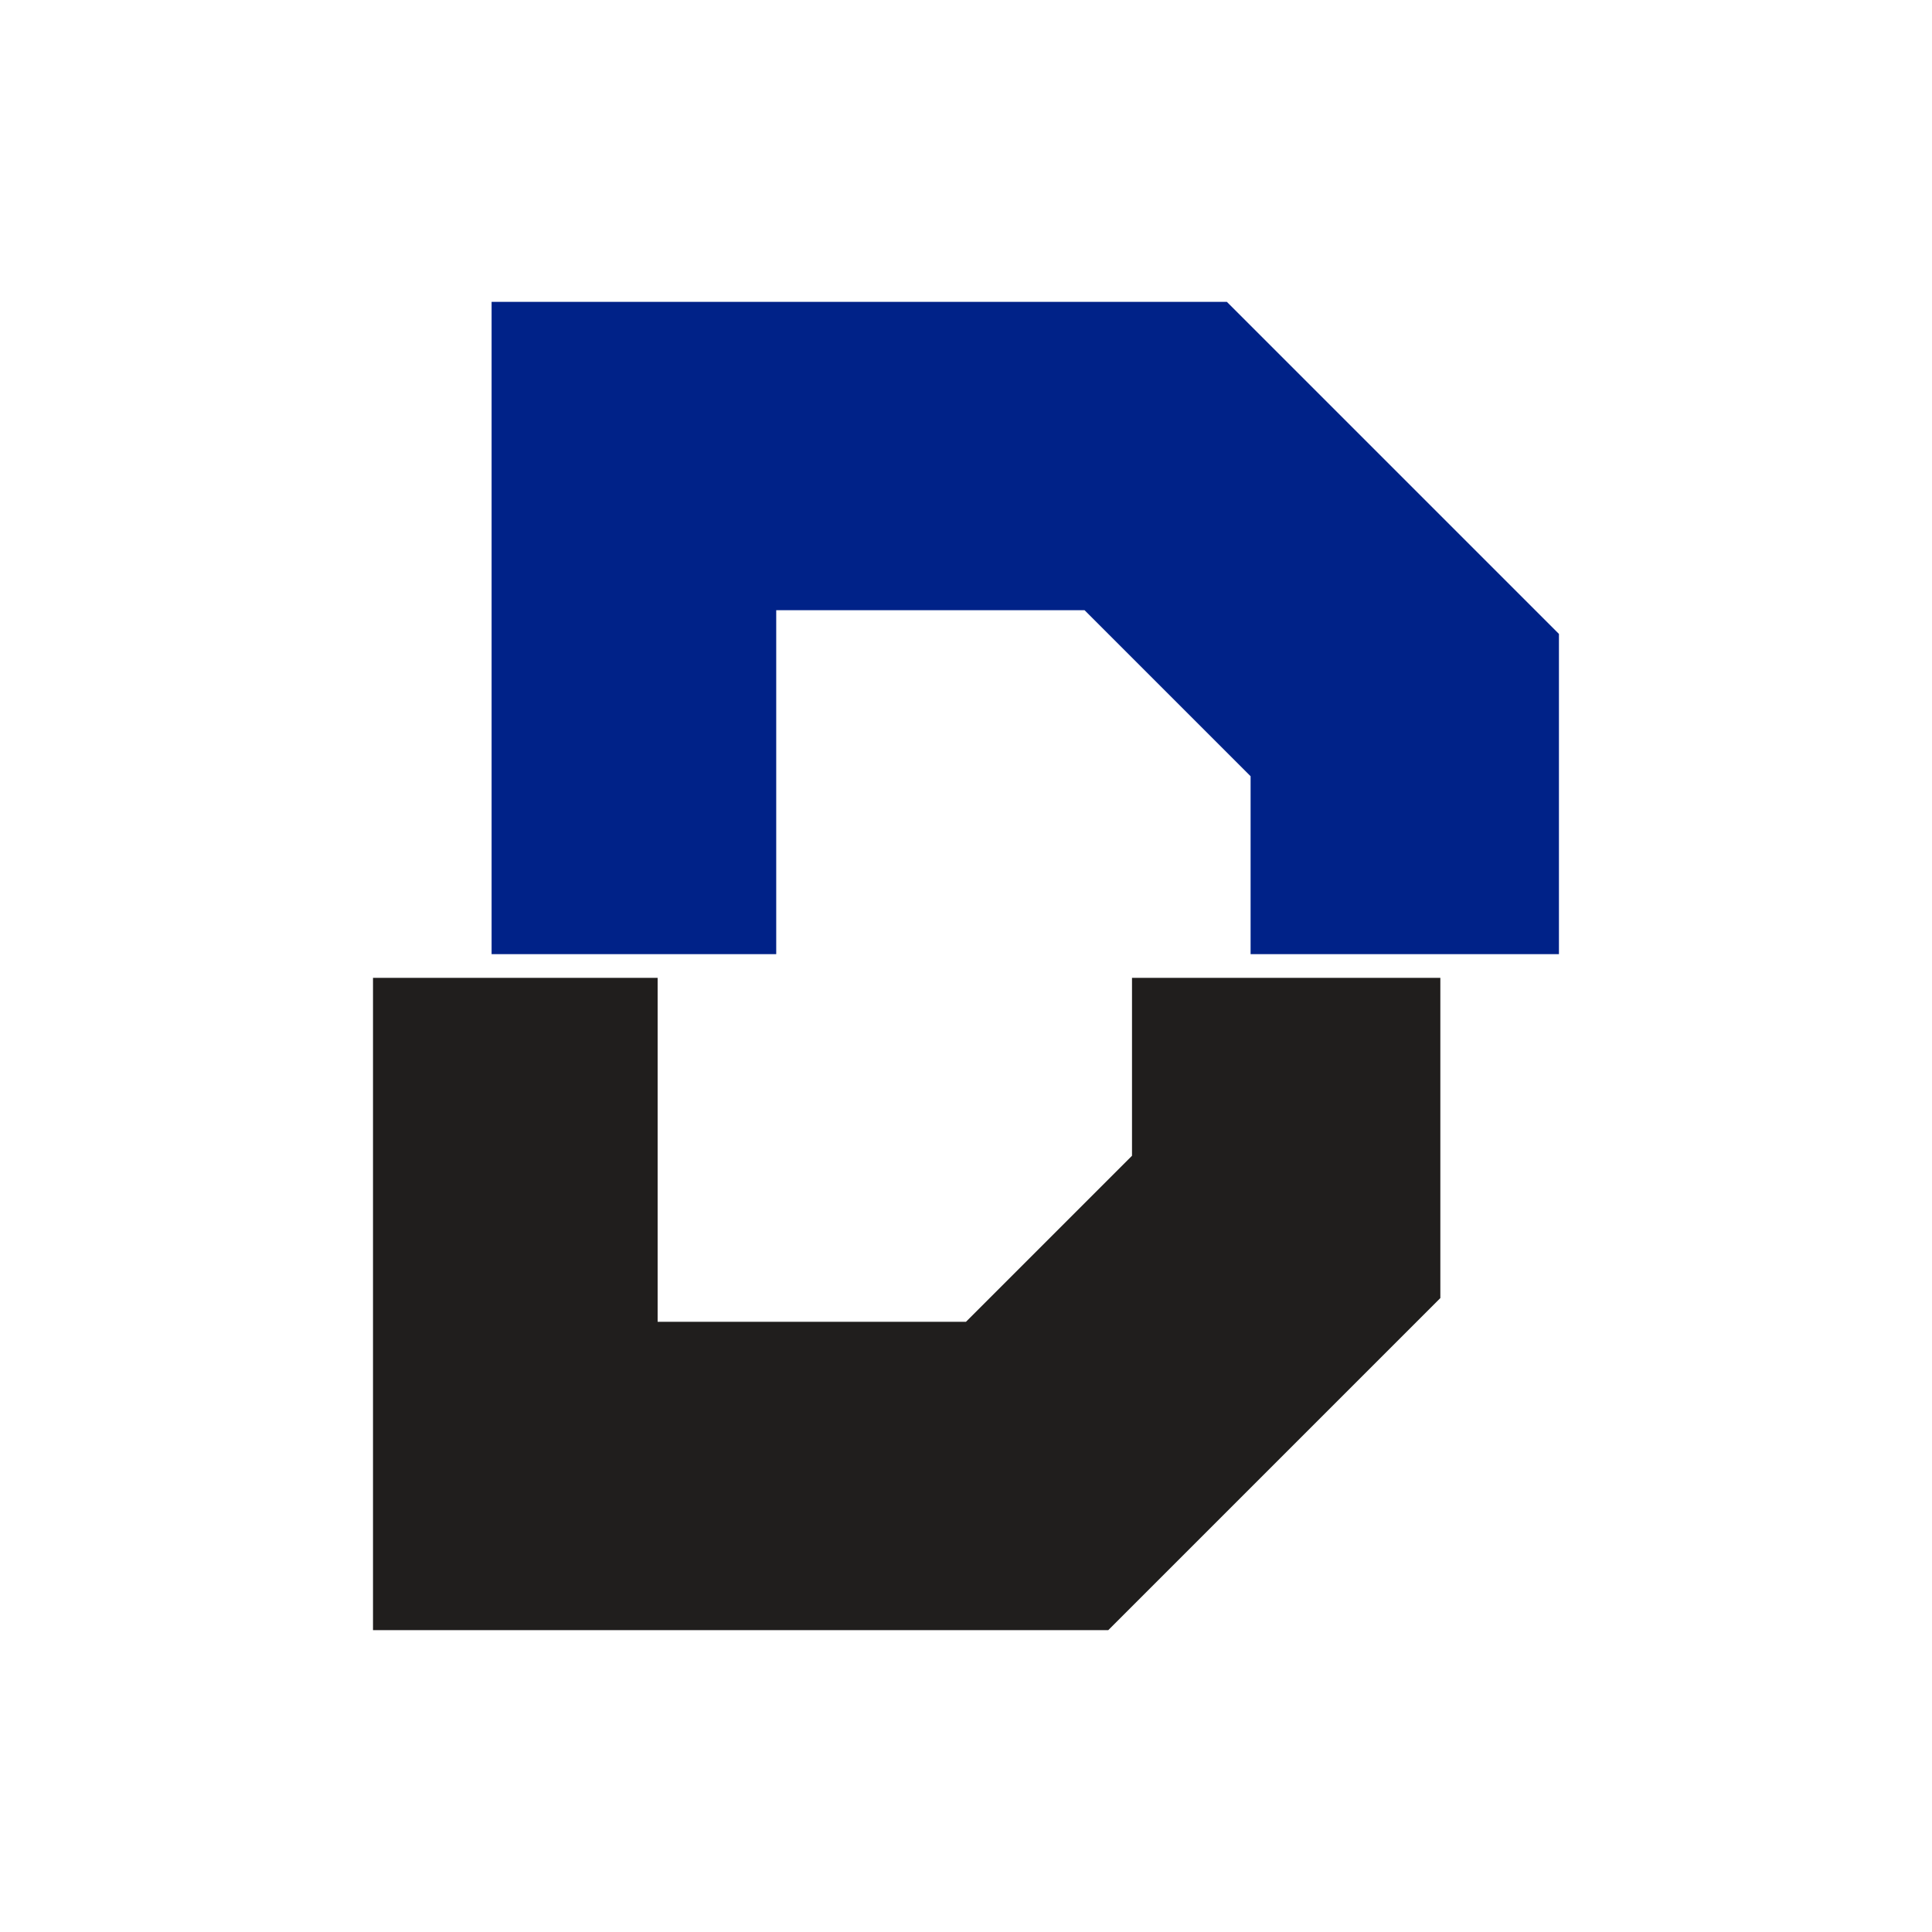
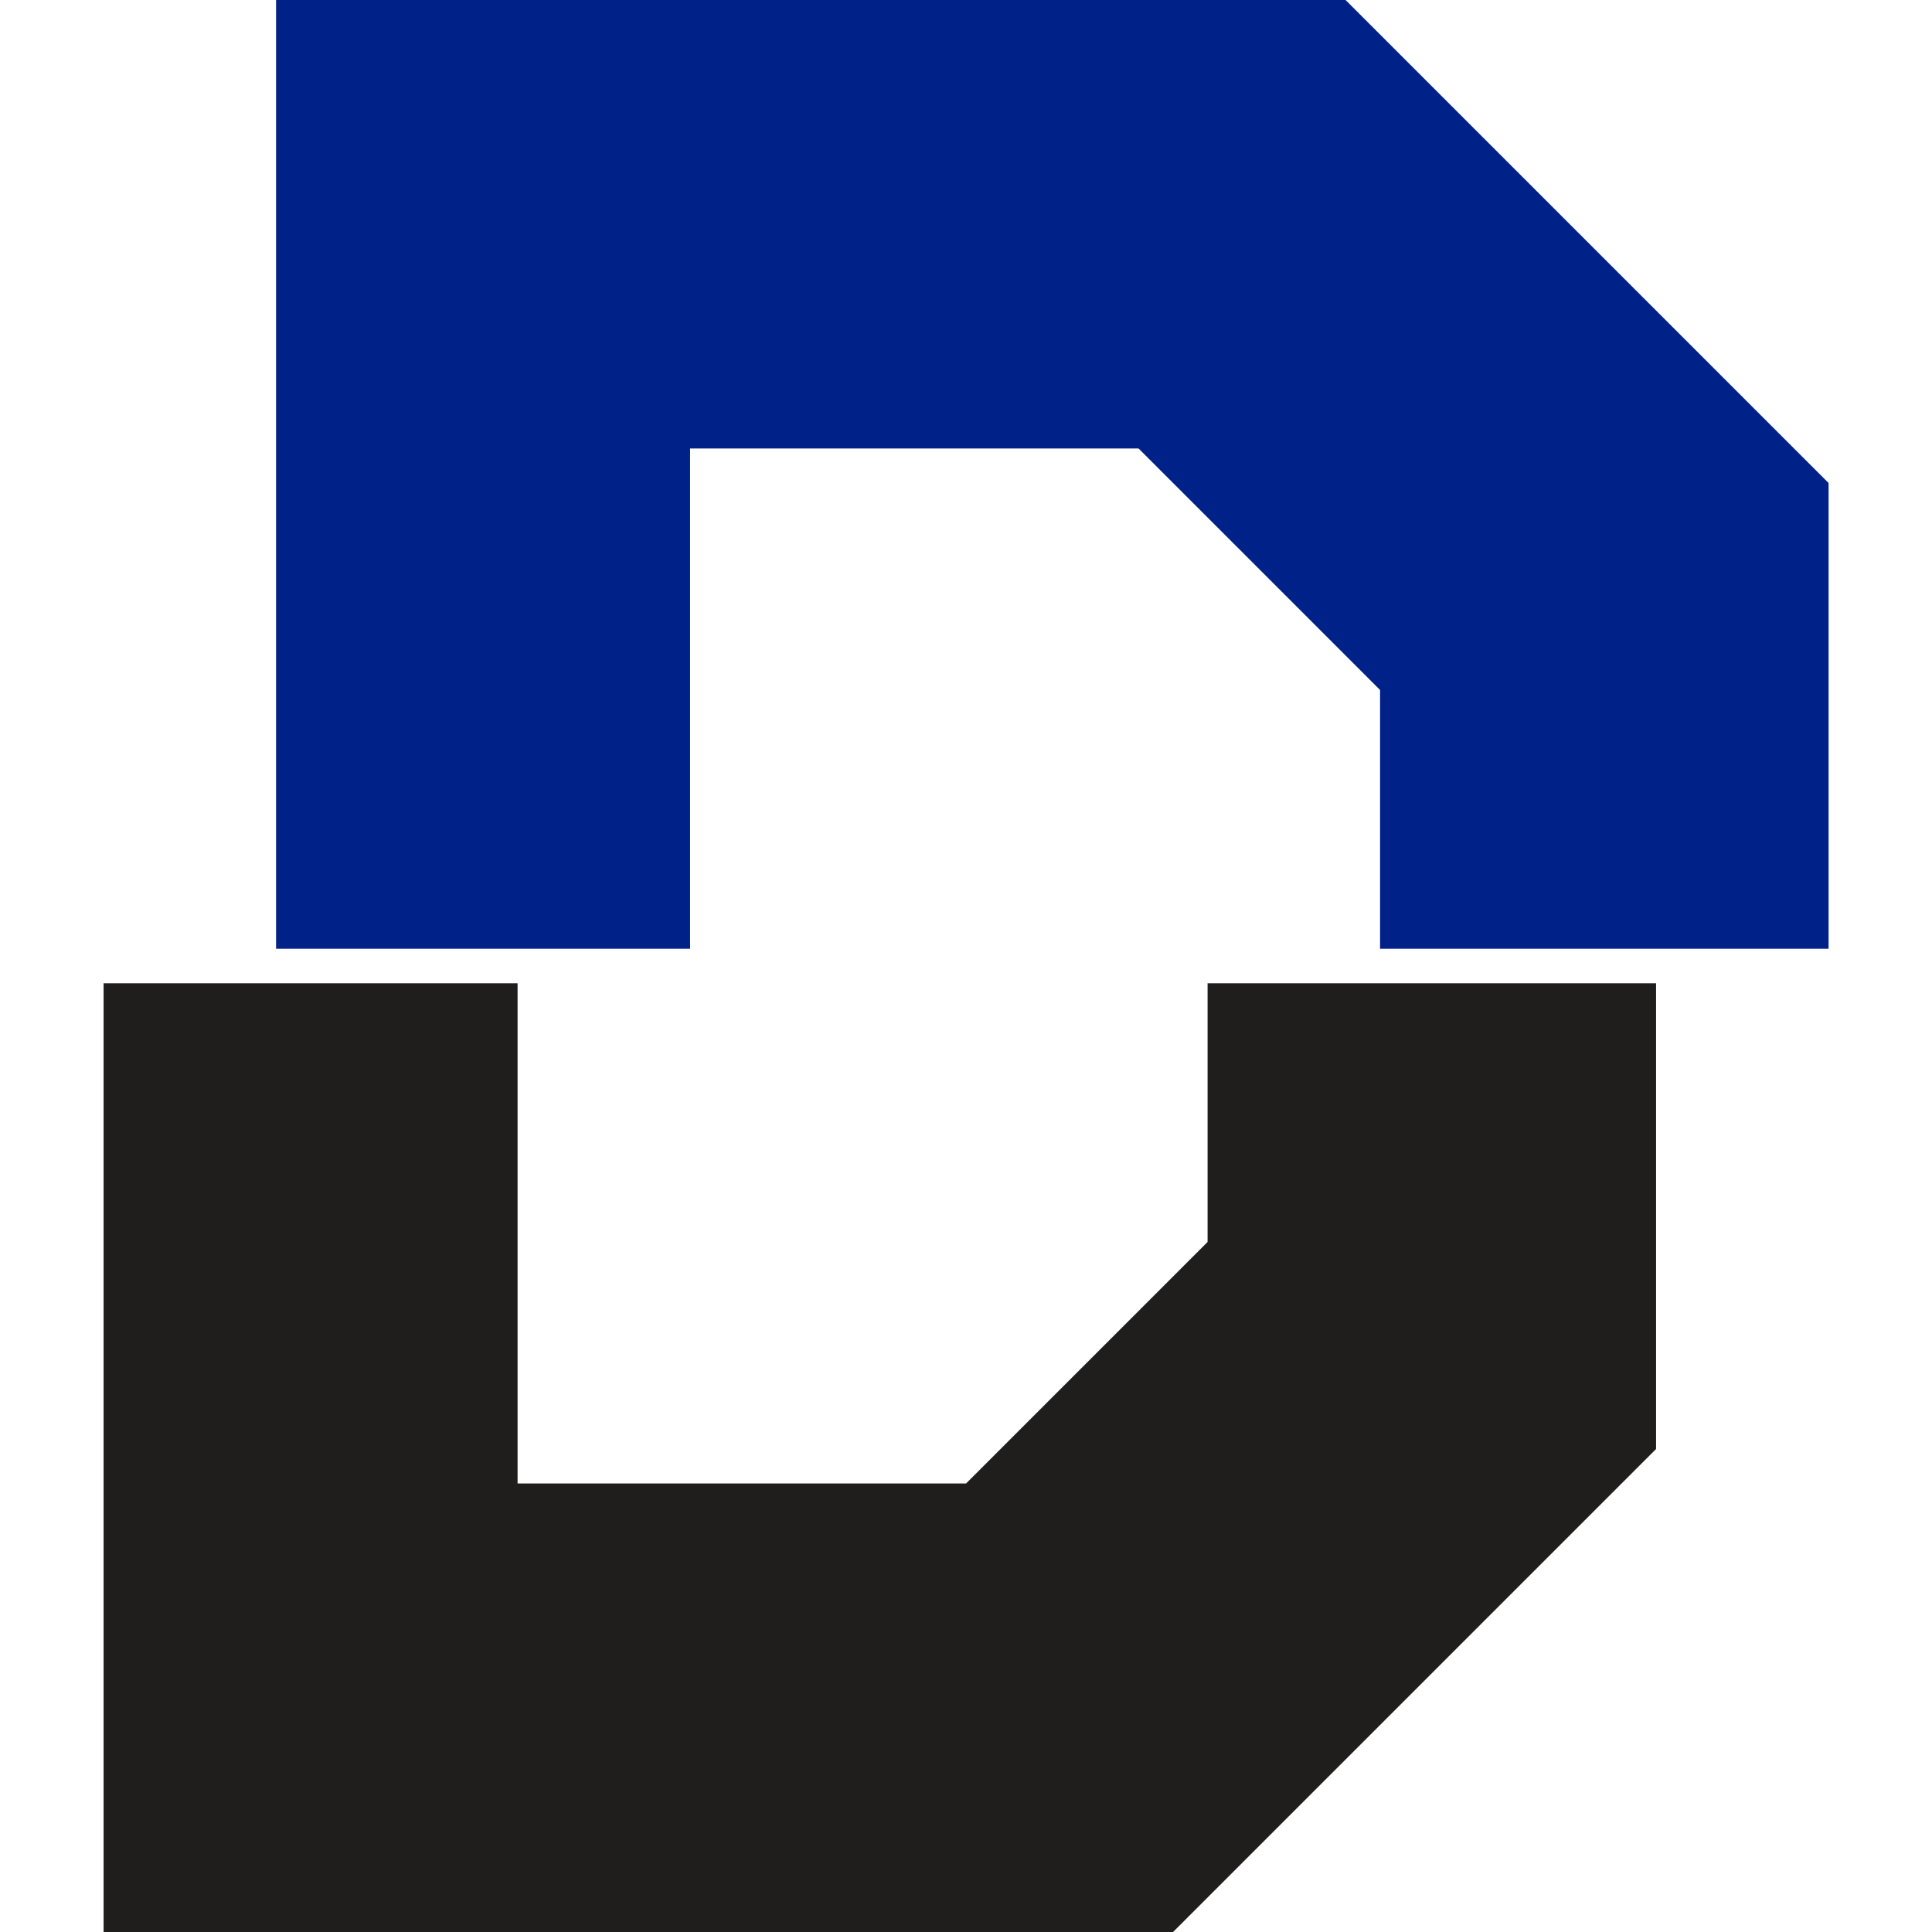
<svg xmlns="http://www.w3.org/2000/svg" width="1024" height="1024" viewBox="0 0 1024 1024" role="img" aria-label="driftcite">
-   <g transform="translate(197.7 160) scale(6.2857)">
+   <g transform="translate(54.9 0) scale(9.1428)">
    <polygon fill="#002288" points="10,0 72,0 100,28 100,55 74,55 74,40 60,26 34,26 34,55 10,55" />
    <polygon fill="#201e1d" points="0,57 24,57 24,86 50,86 64,72 64,57 90,57 90,84 62,112 0,112" />
  </g>
</svg>
